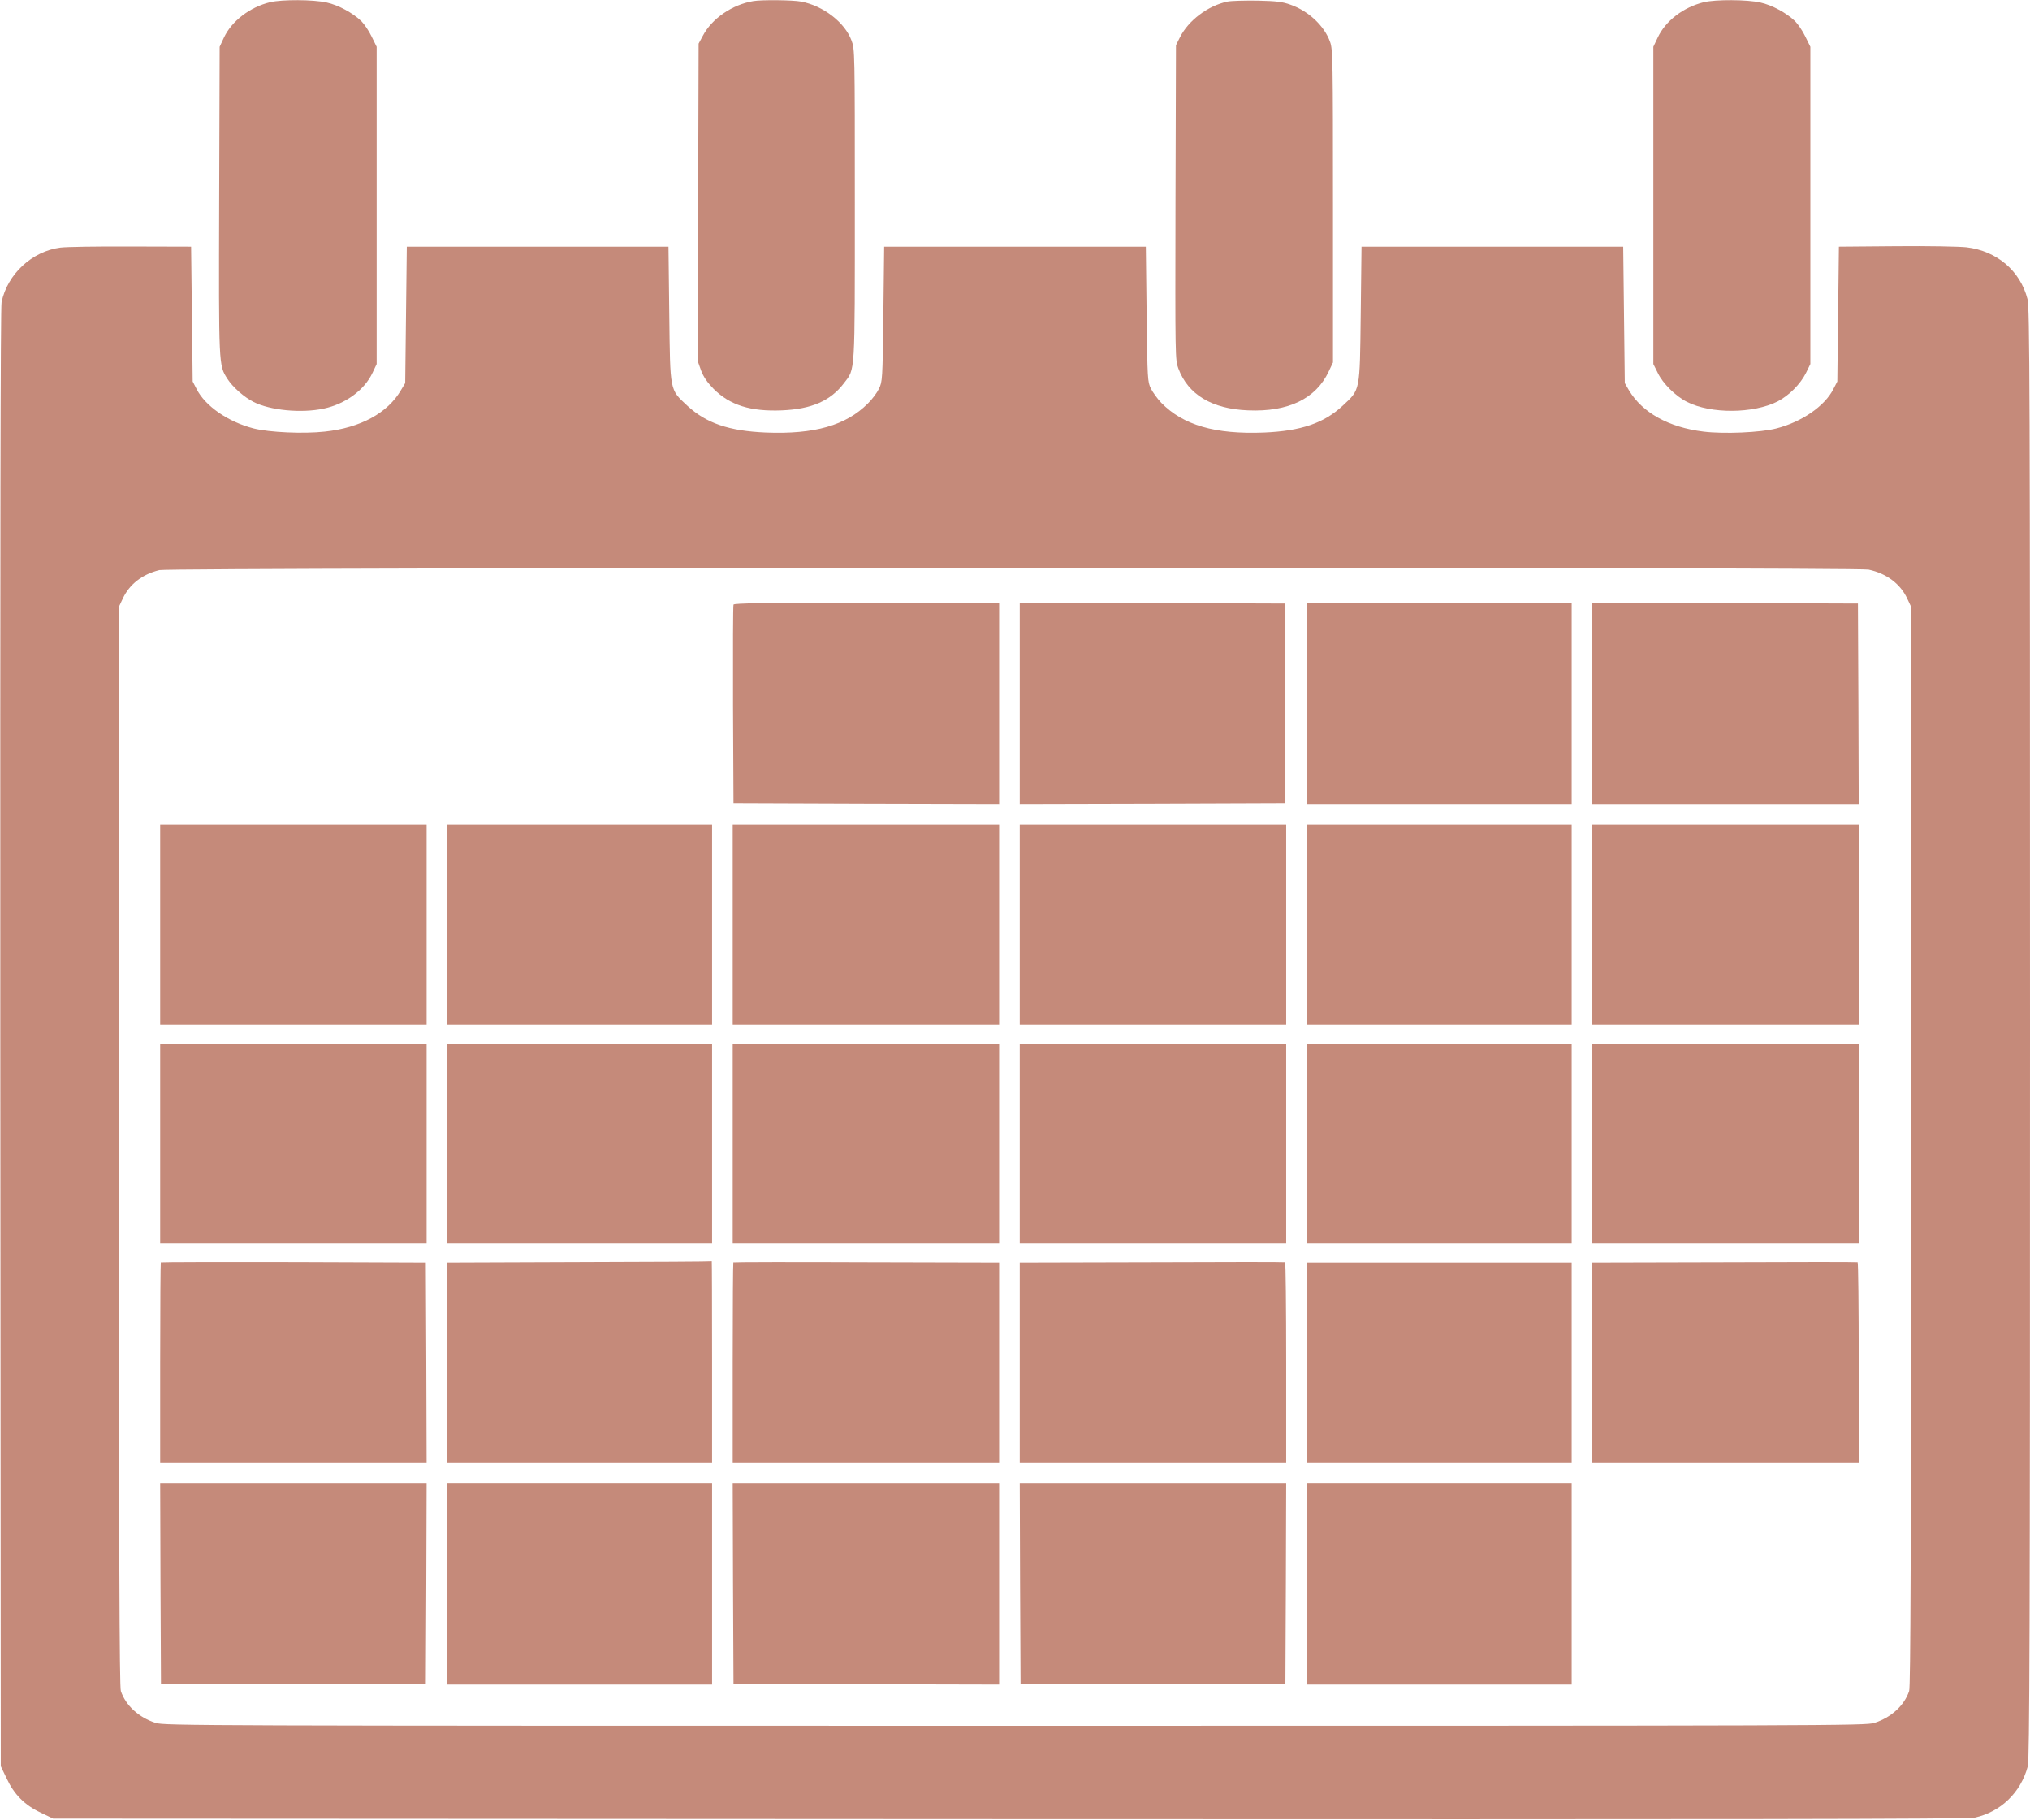
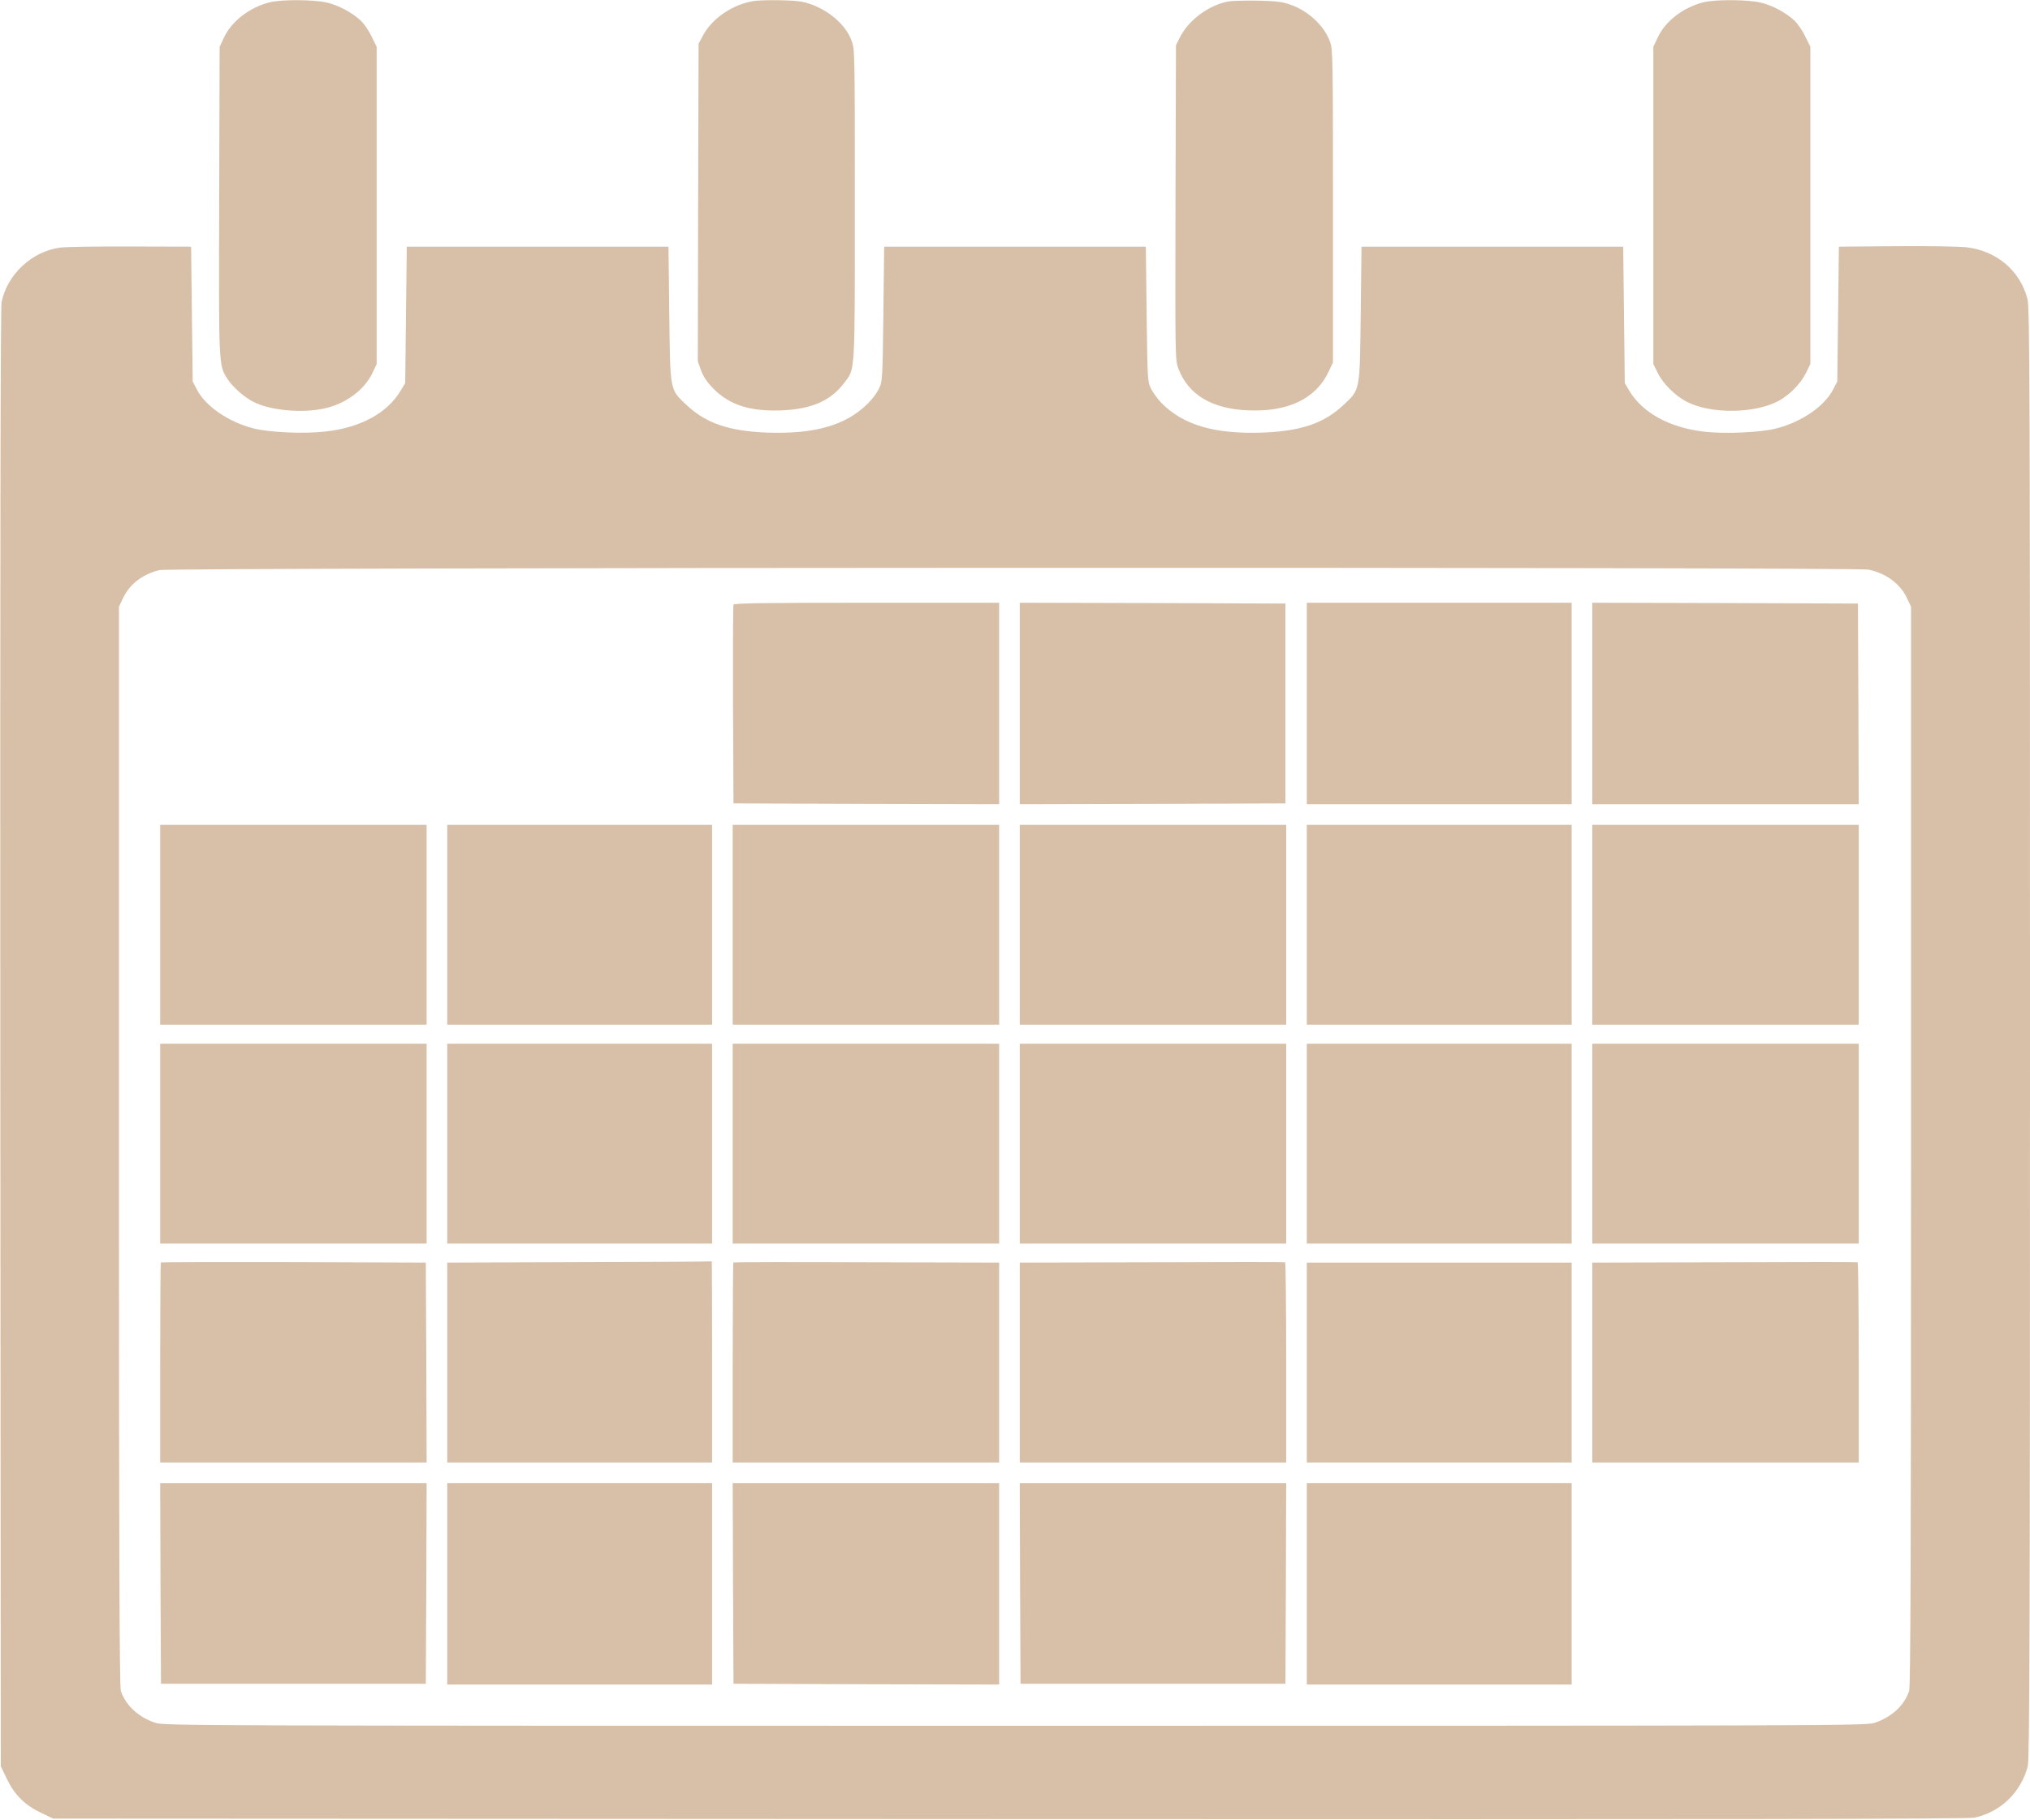
<svg xmlns="http://www.w3.org/2000/svg" version="1.0" width="1280pt" height="1147pt" viewBox="0 0 1280 1147" preserveAspectRatio="xMidYMid meet">
-   <g transform="translate(0,1147) scale(0.1,-0.1)" fill="#c58a7a" stroke="none">
+   <g transform="translate(0,1147) scale(0.1,-0.1)" fill="#d8bfa7" stroke="none">
    <path d="M1703 11456 c-128 -31 -242 -119 -291 -223 l-27 -58 -3 -969 c-3 -1050 -3 -1037 51 -1123 34 -53 106 -117 166 -147 104 -53 301 -72 442 -42 137 29 257 117 308 226 l26 55 0 1000 0 1000 -32 65 c-17 36 -47 79 -65 97 -54 52 -145 101 -218 117 -83 19 -282 20 -357 2z" />
    <path d="M4750 11463 c-133 -22 -261 -110 -318 -218 l-27 -50 -3 -1002 -2 -1001 21 -59 c16 -41 39 -74 78 -114 104 -104 234 -144 431 -136 188 8 307 60 392 172 71 93 68 40 68 1126 0 965 0 979 -21 1034 -42 114 -179 219 -318 245 -52 10 -250 12 -301 3z" />
    <path d="M7740 11460 c-124 -26 -247 -119 -301 -227 l-24 -48 -3 -992 c-2 -979 -2 -992 18 -1046 62 -165 211 -255 440 -264 253 -11 428 74 508 245 l27 57 0 985 c0 914 -1 989 -18 1035 -35 100 -135 195 -249 235 -52 19 -88 23 -208 26 -80 1 -165 -1 -190 -6z" />
    <path d="M10743 11456 c-129 -32 -241 -117 -291 -224 l-27 -57 0 -1000 0 -1000 28 -56 c32 -67 113 -147 185 -183 150 -76 417 -74 570 3 72 37 145 110 180 181 l27 55 0 1000 0 1000 -32 65 c-17 36 -47 79 -65 97 -54 52 -145 101 -218 117 -83 19 -282 20 -357 2z" />
    <path d="M380 9909 c-178 -23 -334 -168 -370 -344 -7 -34 -9 -1513 -8 -4640 l3 -4590 37 -77 c48 -102 114 -168 216 -216 l77 -37 6030 -3 c4584 -2 6043 0 6085 9 164 35 292 158 336 324 11 41 14 836 14 4620 0 4099 -2 4577 -16 4630 -46 178 -193 303 -384 326 -48 5 -241 9 -445 7 l-360 -3 -5 -425 -5 -425 -25 -48 c-54 -107 -199 -207 -359 -248 -99 -26 -332 -36 -460 -20 -220 27 -386 120 -470 261 l-26 45 -5 430 -5 430 -825 0 -825 0 -5 -425 c-6 -493 -2 -473 -113 -577 -119 -111 -263 -160 -497 -170 -308 -12 -509 46 -648 188 -23 24 -52 64 -65 89 -21 44 -22 55 -27 470 l-5 425 -825 0 -825 0 -5 -425 c-5 -415 -6 -426 -28 -471 -12 -25 -43 -67 -70 -93 -138 -138 -337 -195 -642 -183 -235 10 -377 59 -497 170 -111 104 -107 84 -113 577 l-5 425 -825 0 -825 0 -5 -430 -5 -430 -27 -45 c-84 -144 -255 -237 -480 -261 -135 -15 -350 -5 -449 20 -160 41 -305 141 -359 248 l-25 48 -5 425 -5 425 -380 1 c-209 1 -409 -2 -445 -7z m11402 -2030 c113 -24 201 -90 244 -183 l24 -51 0 -3401 c0 -2552 -3 -3410 -12 -3435 -31 -92 -114 -167 -220 -201 -58 -17 -235 -18 -5418 -18 -5183 0 -5360 1 -5418 18 -106 34 -189 109 -220 201 -9 25 -12 883 -12 3435 l0 3401 24 51 c42 90 122 153 231 180 69 17 10696 20 10777 3z" />
    <path d="M4625 7658 c-3 -7 -4 -292 -3 -633 l3 -620 838 -3 837 -2 0 635 0 635 -835 0 c-659 0 -837 -3 -840 -12z" />
    <path d="M6430 7035 l0 -635 838 2 837 3 0 630 0 630 -837 3 -838 2 0 -635z" />
    <path d="M8240 7035 l0 -635 835 0 835 0 0 635 0 635 -835 0 -835 0 0 -635z" />
    <path d="M10040 7035 l0 -635 840 0 840 0 -2 633 -3 632 -837 3 -838 2 0 -635z" />
    <path d="M1010 5640 l0 -630 840 0 840 0 0 630 0 630 -840 0 -840 0 0 -630z" />
    <path d="M2820 5640 l0 -630 835 0 835 0 0 630 0 630 -835 0 -835 0 0 -630z" />
    <path d="M4620 5640 l0 -630 840 0 840 0 0 630 0 630 -840 0 -840 0 0 -630z" />
    <path d="M6430 5640 l0 -630 840 0 840 0 0 630 0 630 -840 0 -840 0 0 -630z" />
    <path d="M8240 5640 l0 -630 835 0 835 0 0 630 0 630 -835 0 -835 0 0 -630z" />
    <path d="M10040 5640 l0 -630 840 0 840 0 0 630 0 630 -840 0 -840 0 0 -630z" />
    <path d="M1010 4260 l0 -630 840 0 840 0 0 630 0 630 -840 0 -840 0 0 -630z" />
    <path d="M2820 4260 l0 -630 835 0 835 0 0 630 0 630 -835 0 -835 0 0 -630z" />
    <path d="M4620 4260 l0 -630 840 0 840 0 0 630 0 630 -840 0 -840 0 0 -630z" />
    <path d="M6430 4260 l0 -630 840 0 840 0 0 630 0 630 -840 0 -840 0 0 -630z" />
    <path d="M8240 4260 l0 -630 835 0 835 0 0 630 0 630 -835 0 -835 0 0 -630z" />
    <path d="M10040 4260 l0 -630 840 0 840 0 0 630 0 630 -840 0 -840 0 0 -630z" />
    <path d="M1014 3511 c-2 -2 -4 -287 -4 -633 l0 -628 840 0 840 0 -2 630 -3 630 -833 3 c-459 1 -836 0 -838 -2z" />
    <path d="M3653 3513 l-833 -3 0 -630 0 -630 835 0 835 0 0 635 c0 349 -1 634 -2 633 -2 -2 -378 -4 -835 -5z" />
    <path d="M4624 3511 c-2 -2 -4 -287 -4 -633 l0 -628 840 0 840 0 0 630 0 630 -836 2 c-460 2 -838 1 -840 -1z" />
    <path d="M7263 3512 l-833 -2 0 -630 0 -630 840 0 840 0 0 629 c0 347 -3 631 -7 633 -5 2 -383 2 -840 0z" />
    <path d="M10873 3512 l-833 -2 0 -630 0 -630 840 0 840 0 0 629 c0 347 -3 631 -7 633 -5 2 -383 2 -840 0z" />
    <path d="M8240 2880 l0 -630 835 0 835 0 0 630 0 630 -835 0 -835 0 0 -630z" />
    <path d="M1012 1488 l3 -633 835 0 835 0 3 633 2 632 -840 0 -840 0 2 -632z" />
    <path d="M2820 1485 l0 -635 835 0 835 0 0 635 0 635 -835 0 -835 0 0 -635z" />
    <path d="M4622 1488 l3 -633 838 -3 837 -2 0 635 0 635 -840 0 -840 0 2 -632z" />
    <path d="M6432 1488 l3 -633 835 0 835 0 3 633 2 632 -840 0 -840 0 2 -632z" />
    <path d="M8240 1485 l0 -635 835 0 835 0 0 635 0 635 -835 0 -835 0 0 -635z" />
  </g>
</svg>
